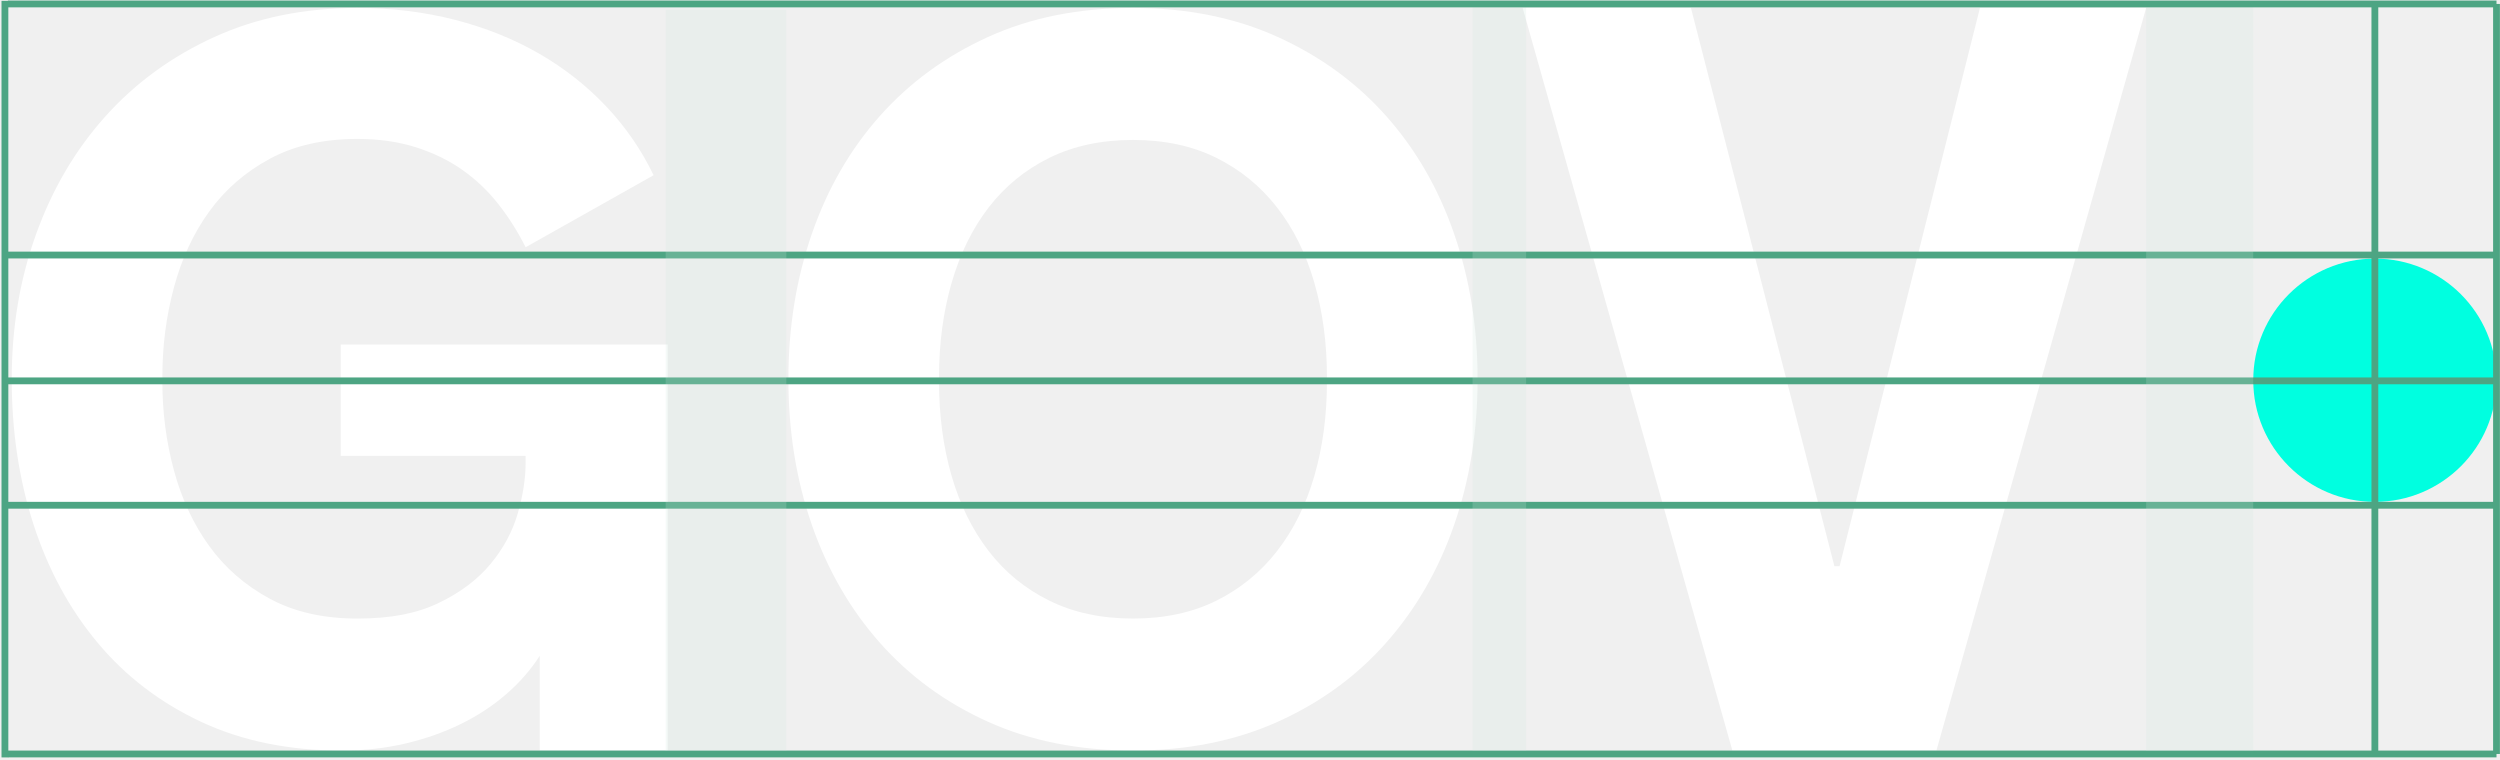
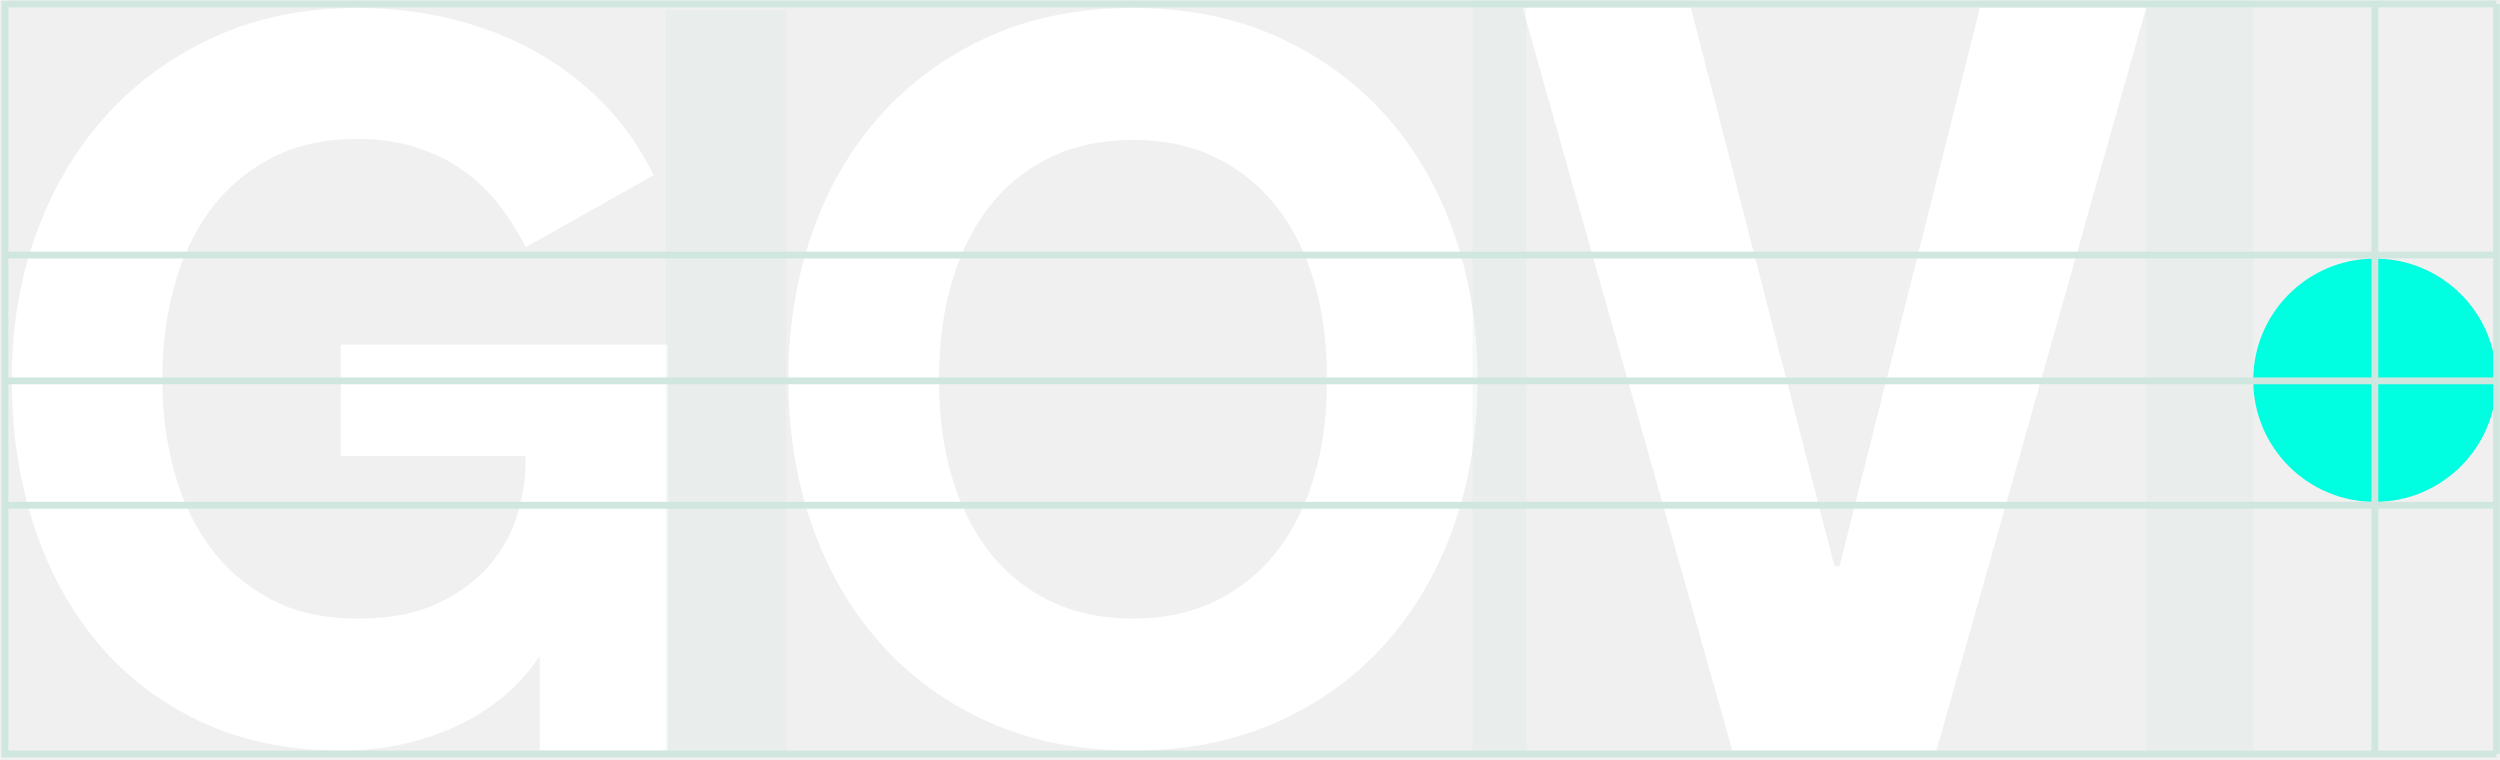
<svg xmlns="http://www.w3.org/2000/svg" width="734" height="223" viewBox="0 0 734 223" fill="none">
  <path d="M697.26 147.352C716.984 147.352 732.973 131.363 732.973 111.639C732.973 91.915 716.984 75.926 697.26 75.926C677.536 75.926 661.547 91.915 661.547 111.639C661.547 131.363 677.536 147.352 697.26 147.352Z" fill="#00FFE0" />
-   <path d="M47.668 111.941C47.668 121.012 48.803 129.741 51.071 138.122C53.336 146.503 56.786 153.899 61.425 160.307C66.06 166.72 71.974 171.872 79.174 175.766C86.374 179.661 94.954 181.611 104.915 181.611C114.875 181.611 122.443 180.083 128.805 177.027C135.163 173.971 140.243 170.148 144.04 165.56C147.833 160.976 150.496 156.023 152.027 150.698C153.556 145.373 154.318 140.441 154.318 135.904V133.834H100.034V101.146H196.03V220.345H158.462V192.554C155.799 196.698 152.494 200.47 148.552 203.873C144.607 207.272 140.171 210.184 135.236 212.597C130.304 215.014 124.904 216.914 119.04 218.294C113.173 219.675 106.934 220.365 100.33 220.365C84.846 220.365 71.093 217.554 59.062 211.933C47.032 206.311 36.899 198.573 28.665 188.71C20.432 178.851 14.171 167.312 9.88 154.097C5.591 140.886 3.445 126.637 3.445 111.348C3.445 96.06 5.837 81.941 10.62 68.679C15.403 55.417 22.206 43.878 31.035 34.066C39.861 24.254 50.508 16.516 62.982 10.844C75.457 5.172 89.434 2.336 104.918 2.336C114.976 2.336 124.517 3.496 133.538 5.811C142.562 8.131 150.796 11.433 158.241 15.721C165.683 20.009 172.266 25.19 177.988 31.252C183.703 37.314 188.342 44.048 191.893 51.443L154.322 72.592C152.053 68.058 149.39 63.842 146.334 59.944C143.274 56.053 139.752 52.697 135.76 49.886C131.764 47.075 127.205 44.857 122.078 43.231C116.948 41.606 111.23 40.789 104.922 40.789C94.962 40.789 86.382 42.74 79.181 46.635C71.981 50.529 66.067 55.681 61.432 62.093C56.797 68.502 53.347 75.922 51.078 84.355C48.81 92.787 47.675 101.493 47.675 110.46V111.941H47.668Z" fill="white" />
+   <path d="M47.668 111.941C47.668 121.012 48.803 129.741 51.071 138.122C53.336 146.503 56.786 153.899 61.425 160.307C66.06 166.72 71.974 171.872 79.174 175.766C86.374 179.661 94.954 181.611 104.915 181.611C114.875 181.611 122.443 180.083 128.805 177.027C135.163 173.971 140.243 170.148 144.04 165.56C147.833 160.976 150.496 156.023 152.027 150.698C153.556 145.373 154.318 140.441 154.318 135.904V133.834H100.034V101.146H196.03V220.345H158.462V192.554C155.799 196.698 152.493 200.47 148.552 203.873C144.607 207.272 140.171 210.184 135.236 212.597C130.304 215.014 124.904 216.914 119.04 218.294C113.173 219.675 106.934 220.365 100.33 220.365C84.846 220.365 71.093 217.554 59.062 211.933C47.032 206.311 36.899 198.573 28.665 188.71C20.432 178.851 14.171 167.312 9.88 154.097C5.591 140.886 3.445 126.637 3.445 111.348C3.445 96.06 5.837 81.941 10.62 68.679C15.403 55.417 22.206 43.878 31.035 34.066C39.861 24.254 50.508 16.516 62.982 10.844C75.457 5.172 89.434 2.336 104.918 2.336C114.976 2.336 124.517 3.496 133.538 5.811C142.562 8.131 150.796 11.433 158.241 15.721C165.683 20.009 172.266 25.19 177.988 31.252C183.703 37.314 188.342 44.048 191.893 51.443L154.322 72.592C152.053 68.058 149.39 63.842 146.334 59.944C143.274 56.053 139.752 52.697 135.76 49.886C131.764 47.075 127.205 44.857 122.078 43.231C116.948 41.606 111.23 40.789 104.922 40.789C94.962 40.789 86.382 42.74 79.181 46.635C71.981 50.529 66.067 55.681 61.432 62.093C56.797 68.502 53.347 75.922 51.078 84.355C48.81 92.787 47.675 101.493 47.675 110.46V111.941H47.668Z" fill="white" />
  <path d="M332.646 2.332C348.423 2.332 362.573 5.168 375.099 10.84C387.62 16.512 398.249 24.25 406.977 34.062C415.701 43.874 422.36 55.413 426.944 68.675C431.529 81.937 433.819 96.164 433.819 111.345C433.819 126.525 431.529 140.882 426.944 154.093C422.36 167.309 415.701 178.847 406.977 188.706C398.252 198.565 387.624 206.307 375.099 211.929C362.577 217.55 348.423 220.361 332.646 220.361C316.869 220.361 302.592 217.55 290.121 211.929C277.647 206.307 267.047 198.569 258.322 188.706C249.594 178.847 242.94 167.309 238.355 154.093C233.771 140.882 231.477 126.633 231.477 111.345C231.477 96.056 233.771 81.937 238.355 68.675C242.94 55.413 249.594 43.874 258.322 34.062C267.047 24.25 277.647 16.512 290.121 10.84C302.596 5.168 316.768 2.332 332.646 2.332ZM332.646 181.607C341.916 181.607 350.077 179.859 357.125 176.355C364.174 172.858 370.12 167.999 374.947 161.788C379.78 155.575 383.429 148.23 385.893 139.747C388.357 131.268 389.593 121.998 389.593 111.941V110.756C389.593 100.796 388.357 91.551 385.893 83.021C383.429 74.492 379.78 67.118 374.947 60.908C370.117 54.698 364.174 49.842 357.125 46.338C350.077 42.841 341.916 41.089 332.646 41.089C323.376 41.089 315.193 42.841 308.091 46.338C300.992 49.842 295.052 54.698 290.269 60.908C285.486 67.118 281.863 74.495 279.399 83.021C276.935 91.551 275.699 100.796 275.699 110.756V111.941C275.699 121.998 276.935 131.268 279.399 139.747C281.863 148.23 285.486 155.571 290.269 161.788C295.052 167.999 300.992 172.858 308.091 176.355C315.193 179.859 323.376 181.607 332.646 181.607Z" fill="white" />
  <path d="M508.625 220.361L447.047 2.332H496.463L538.582 166.233H540.101L581.306 2.332H630.109L568.532 220.361H508.628H508.625Z" fill="white" />
-   <path d="M2.324 74.877H732.973" stroke="#4DA583" stroke-width="2" />
-   <path d="M2.324 148.342H732.973" stroke="#4DA583" stroke-width="2" />
-   <path d="M2.324 221.365H732.973" stroke="#4DA583" stroke-width="2" />
-   <path d="M2.324 111.822H732.973" stroke="#4DA583" stroke-width="2" />
+   <path d="M2.324 74.877H732.973" stroke="#CFE7DE" stroke-width="2" />
+   <path d="M2.324 148.342H732.973" stroke="#CFE7DE" stroke-width="2" />
+   <path d="M2.324 221.365H732.973" stroke="#CFE7DE" stroke-width="2" />
+   <path d="M2.324 111.822H732.973" stroke="#CFE7DE" stroke-width="2" />
  <rect opacity="0.2" x="432.348" y="1.42" width="15.719" height="218.941" fill="#CFE7DE" />
  <rect opacity="0.2" x="195.441" y="2.914" width="35.425" height="217.451" fill="#CFE7DE" />
  <rect opacity="0.2" x="630.109" y="1.42" width="31.438" height="218.941" fill="#CFE7DE" />
-   <path d="M732.973 1.158L732.973 221.365" stroke="#4DA583" stroke-width="2" />
-   <path d="M697.262 1.158L697.262 221.365" stroke="#4DA583" stroke-width="2" />
-   <path d="M1.445 0.25L1.445 222.379" stroke="#4DA583" stroke-width="2" />
-   <path d="M2.324 1.158H732.973" stroke="#4DA583" stroke-width="2" />
+   <path d="M732.973 1.158L732.973 221.365" stroke="#CFE7DE" stroke-width="2" />
+   <path d="M697.262 1.158L697.262 221.365" stroke="#CFE7DE" stroke-width="2" />
+   <path d="M1.445 0.25L1.445 222.379" stroke="#CFE7DE" stroke-width="2" />
+   <path d="M2.324 1.158H732.973" stroke="#CFE7DE" stroke-width="2" />
</svg>
